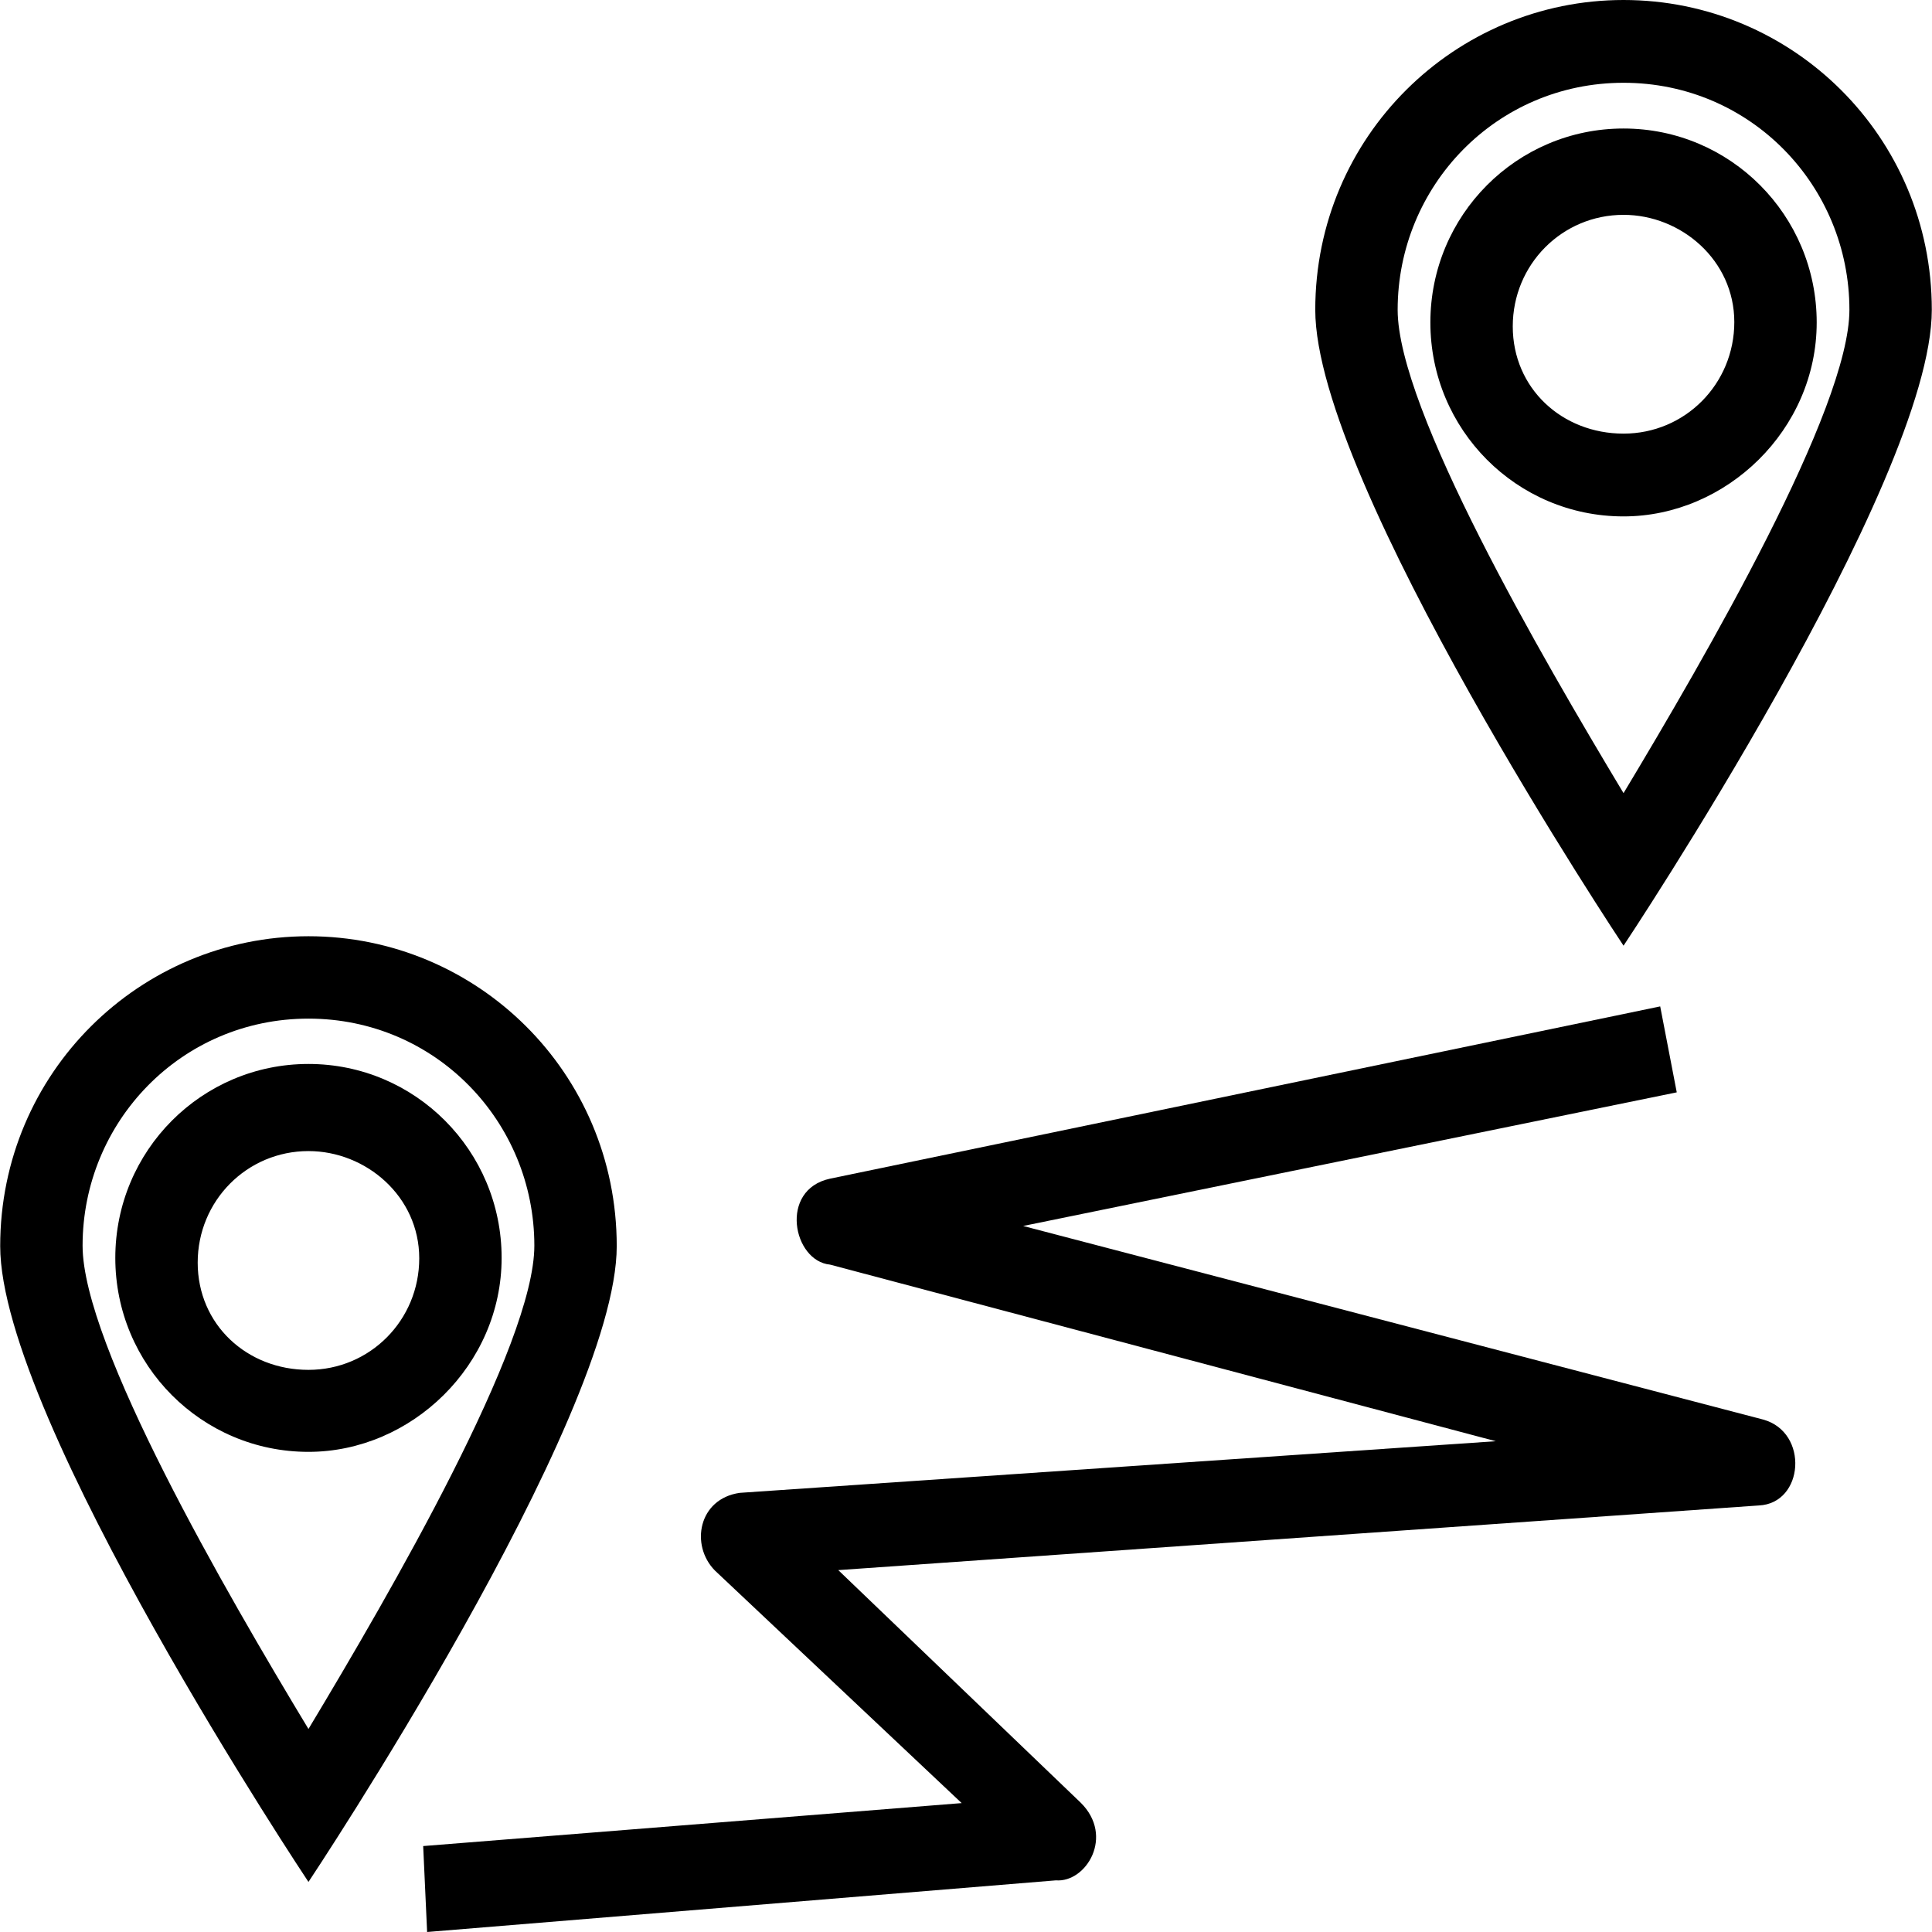
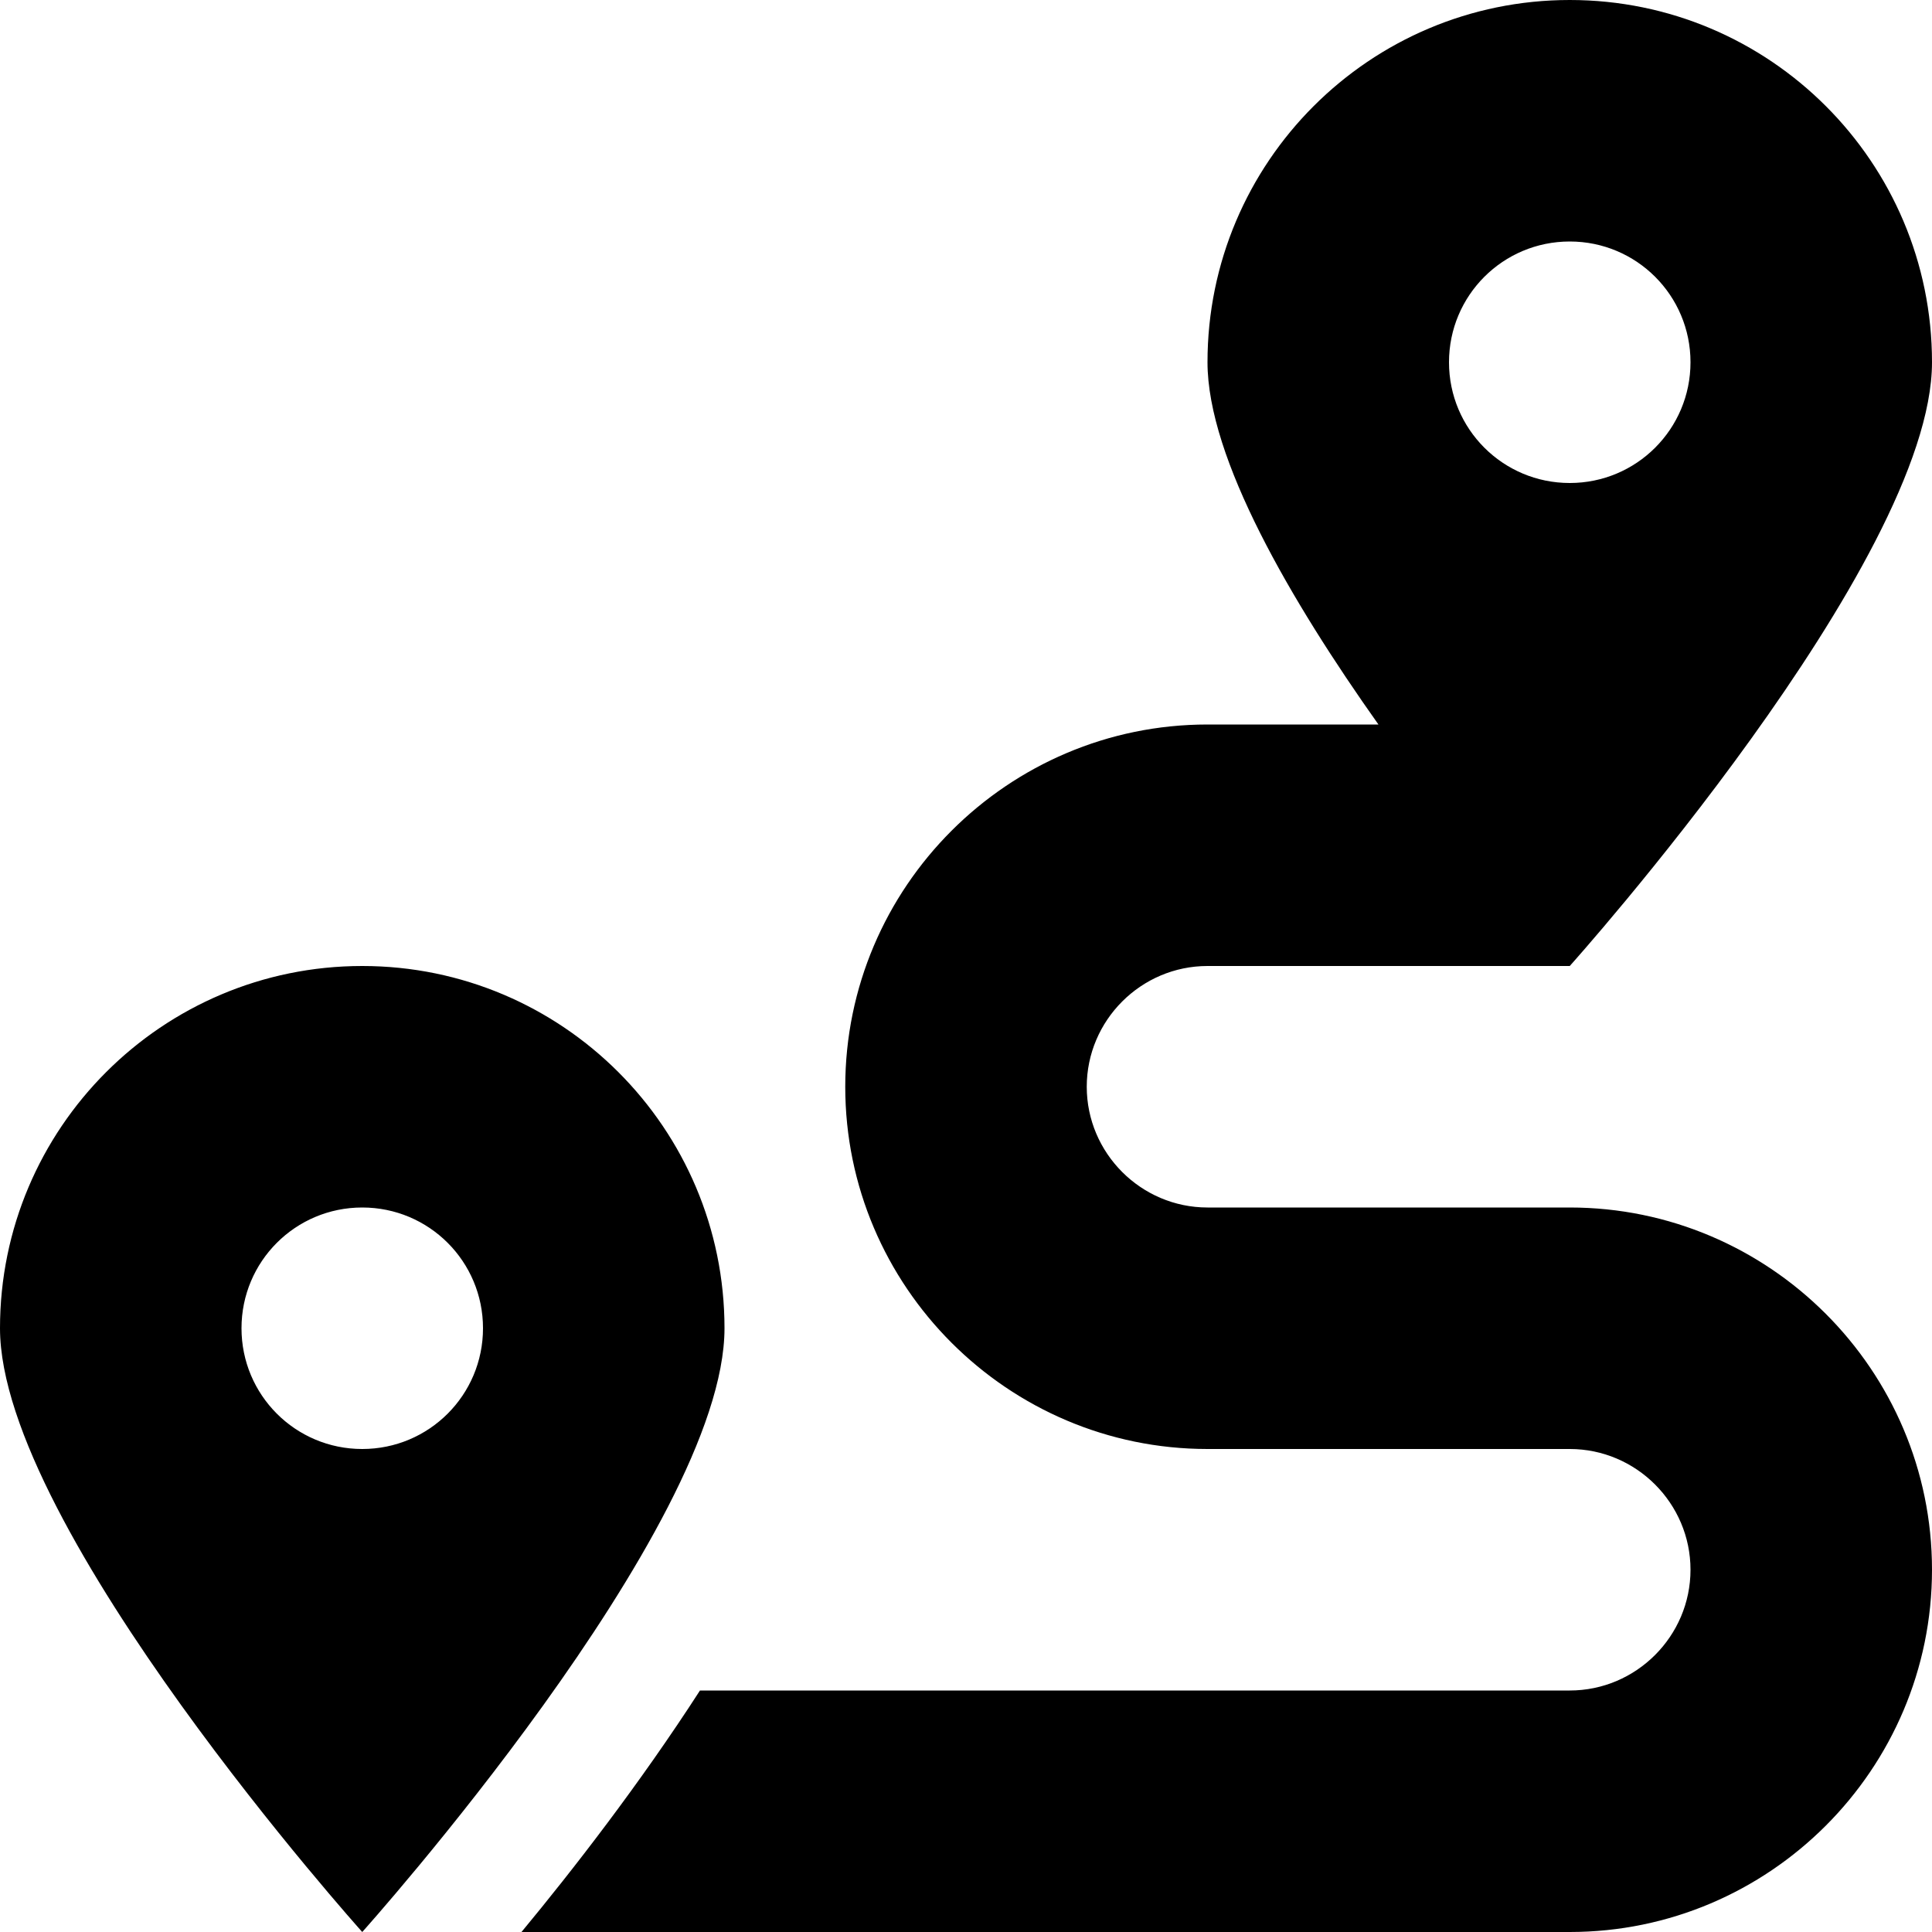
- <svg xmlns="http://www.w3.org/2000/svg" fill="#000000" height="800px" width="800px" version="1.1" viewBox="0 0 490.1 490.1" enable-background="new 0 0 490.1 490.1">
-   <g>
-     <g>
-       <path d="m447.25,360.1l-187.7-49.1 165.8-33.9-4.2-21.8-210.6,43.7c-13,2.8-9.4,20.9 0,21.8l168.9,44.8-191.8,13.1c-10.5,1.5-12.6,13.3-6.3,19.7l62.6,59-136.6,10.9 1,21.8 159.5-13.1c7.7,0.6 14.9-11.2 6.3-19.7l-61.5-59 233.5-16.4c11.5-0.5 12.8-18.6 1.1-21.8z" />
-       <path d="m460.85,81.8c0-27.2-21.9-49.2-49-49.2s-49,22-49,49.2 21.9,49.2 49,49.2c26.1,0 49-22 49-49.2zm-77.1,1c0-15.7 12.5-28.3 28.1-28.3 14.6,0 28.1,11.5 28.1,27.2s-12.5,28.3-28.1,28.3c-15.6,0-28.1-11.5-28.1-27.2z" />
-       <path d="m490.05,78.6c0-44-35.4-78.6-78.2-78.6-42.7,0-78.2,34.6-78.2,78.6 0,43.9 78.2,161.3 78.2,161.3s78.2-117.4 78.2-161.3zm-78.2-57.6c32.3,0 57.3,26.2 57.3,57.6 0,25.1-36.5,88-57.3,122.6-20.8-34.6-57.3-97.4-57.3-122.6 0-31.4 25-57.6 57.3-57.6z" />
-       <path d="m78.25,269.9c-27.1,0-49,22-49,49.2s21.9,49.2 49,49.2c26.1,0 49-22 49-49.2s-21.9-49.2-49-49.2zm0,77.6c-15.6,0-28.1-11.5-28.1-27.2s12.5-28.3 28.1-28.3c14.6,0 28.1,11.5 28.1,27.2 0,15.7-12.5,28.3-28.1,28.3z" />
-       <path d="m78.25,237.5c-42.7,0-78.2,34.6-78.2,78.6 0,43.9 78.2,161.3 78.2,161.3s78.2-117.4 78.2-161.3c0-44.1-35.5-78.6-78.2-78.6zm-57.3,78.5c-3.55271e-15-31.4 25-57.6 57.3-57.6s57.3,26.2 57.3,57.6c0,25.1-36.5,88-57.3,122.6-20.9-34.6-57.3-97.4-57.3-122.6z" />
-     </g>
-   </g>
+ <svg xmlns="http://www.w3.org/2000/svg" fill="#000000" width="800px" height="800px" viewBox="0 0 512 512">
+   <path d="M416 320h-96c-17.6 0-32-14.4-32-32s14.4-32 32-32h96s96-107 96-160-43-96-96-96-96 43-96 96c0 25.5 22.2 63.4 45.3 96H320c-52.9 0-96 43.1-96 96s43.1 96 96 96h96c17.6 0 32 14.4 32 32s-14.4 32-32 32H185.5c-16 24.8-33.8 47.7-47.3 64H416c52.9 0 96-43.1 96-96s-43.1-96-96-96zm0-256c17.7 0 32 14.3 32 32s-14.3 32-32 32-32-14.3-32-32 14.3-32 32-32zM96 256c-53 0-96 43-96 96s96 160 96 160 96-107 96-160-43-96-96-96zm0 128c-17.7 0-32-14.3-32-32s14.3-32 32-32 32 14.3 32 32-14.3 32-32 32z" />
</svg>
